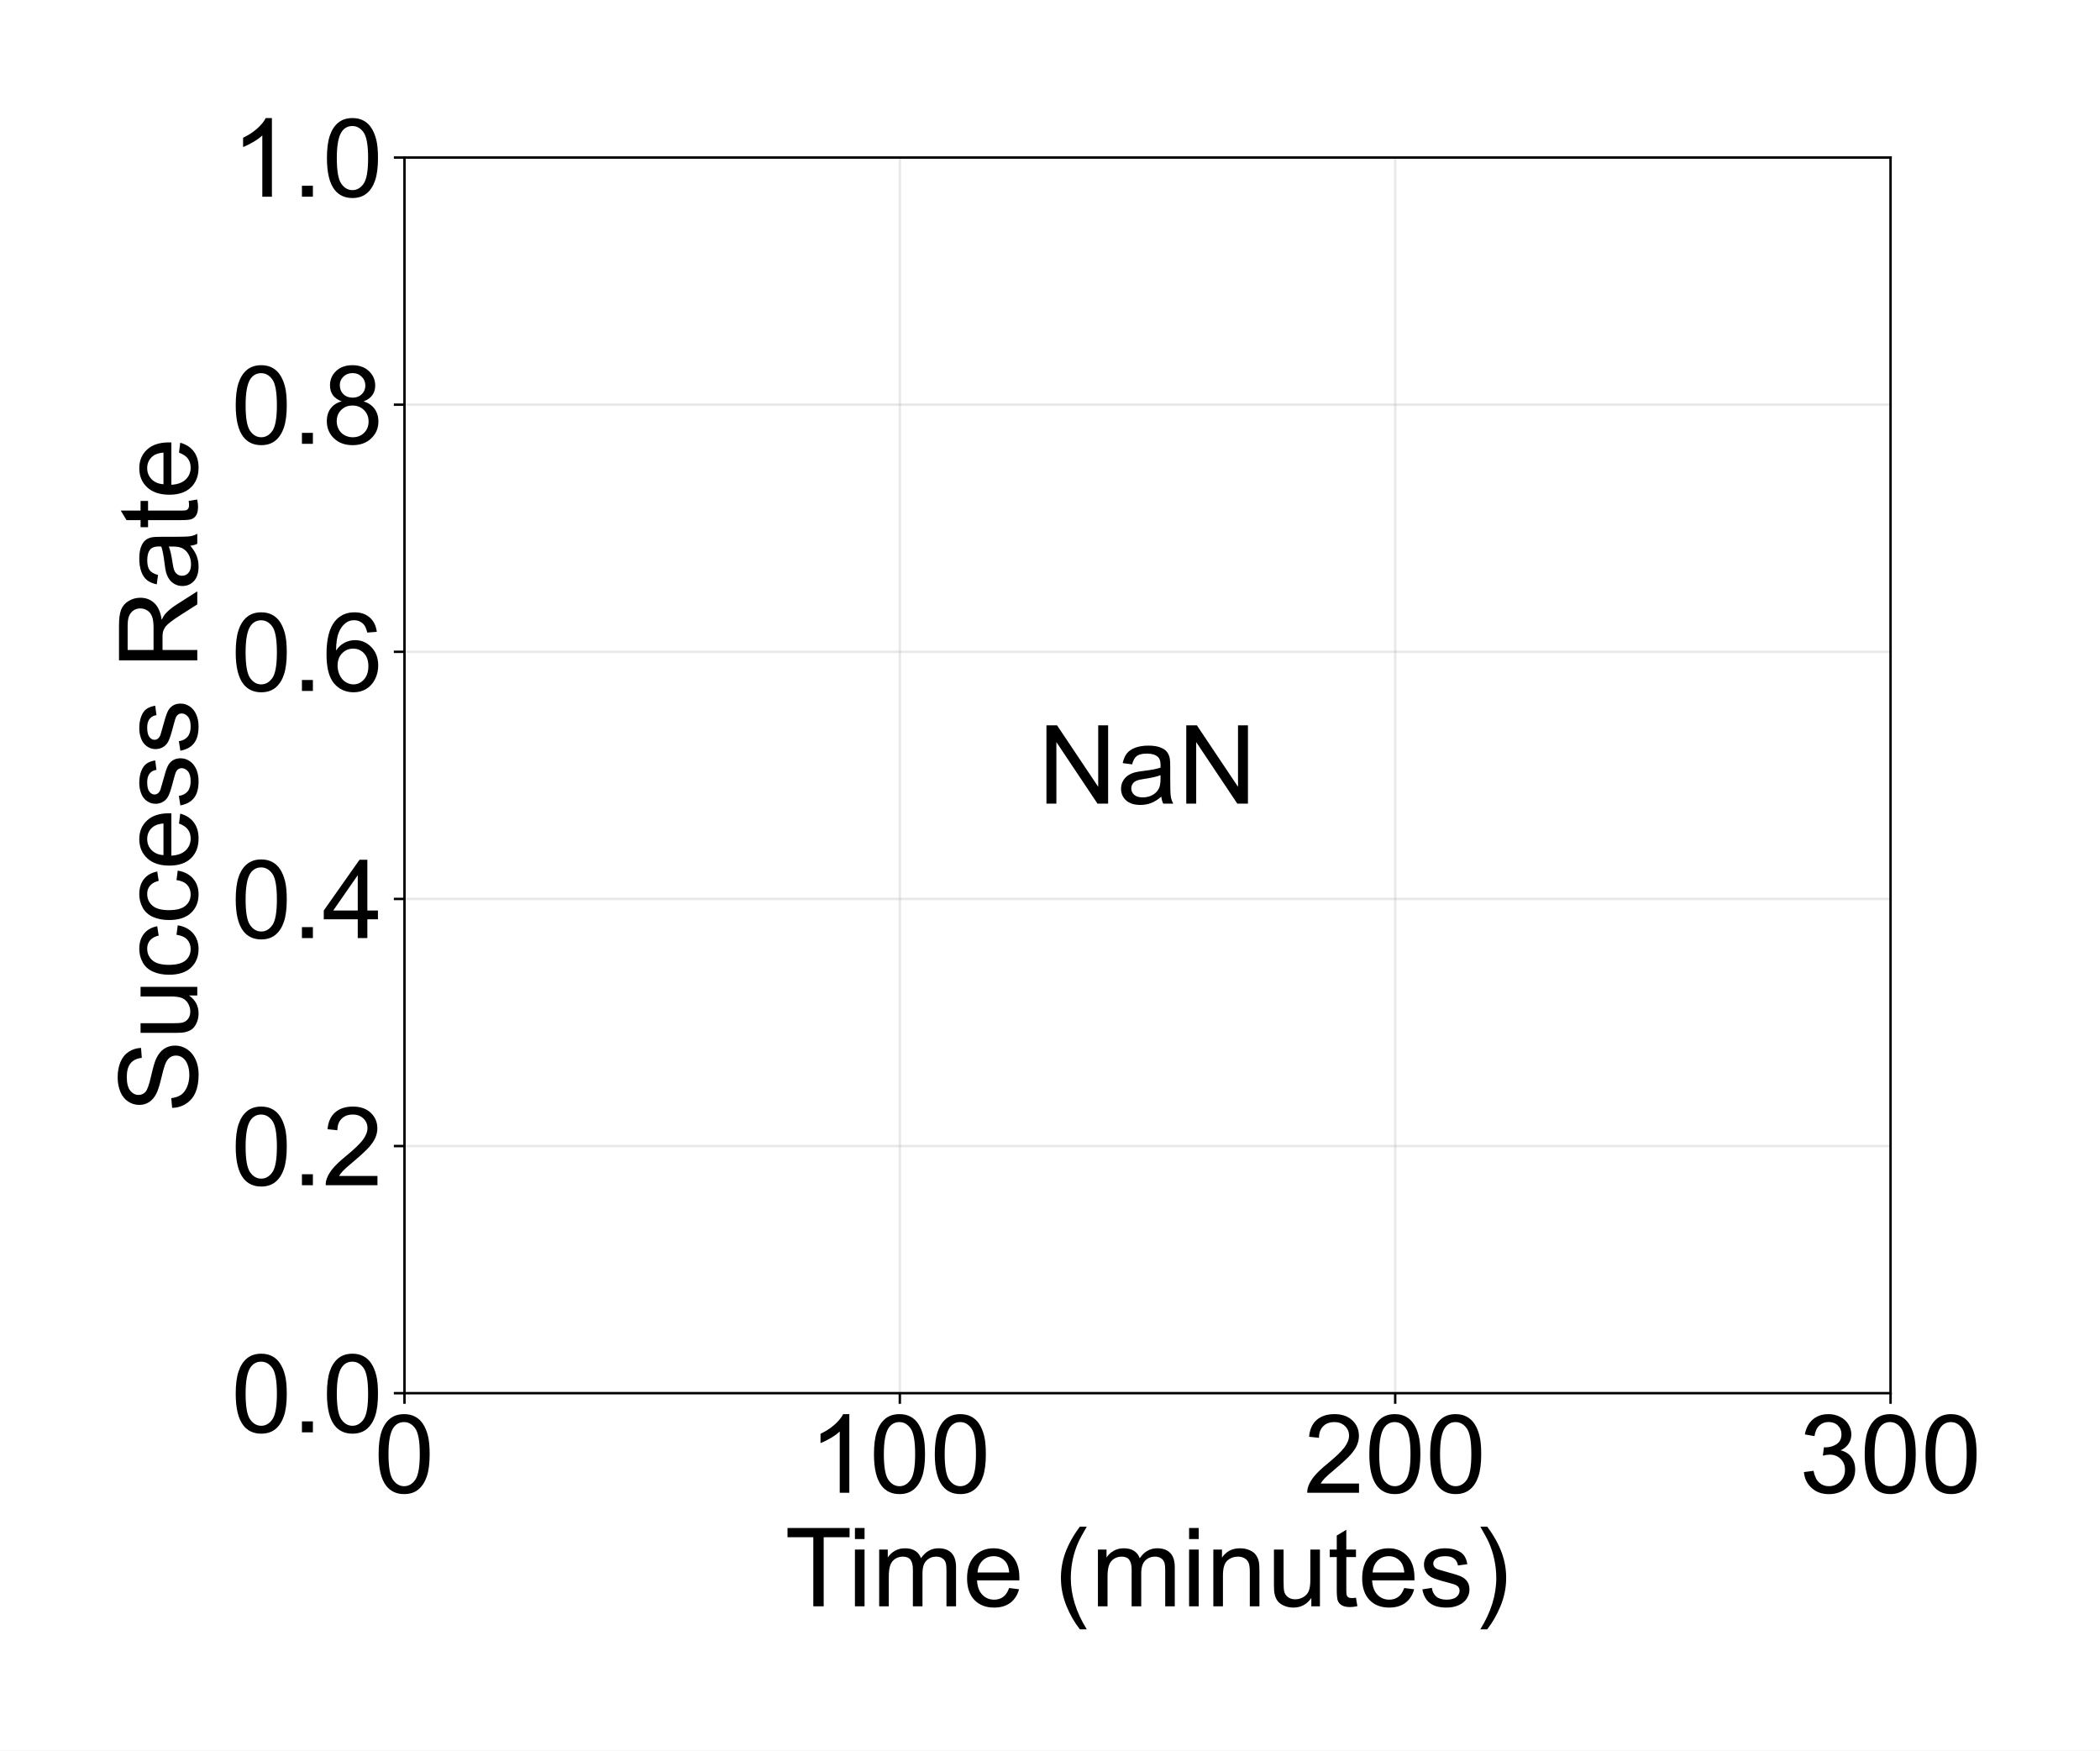
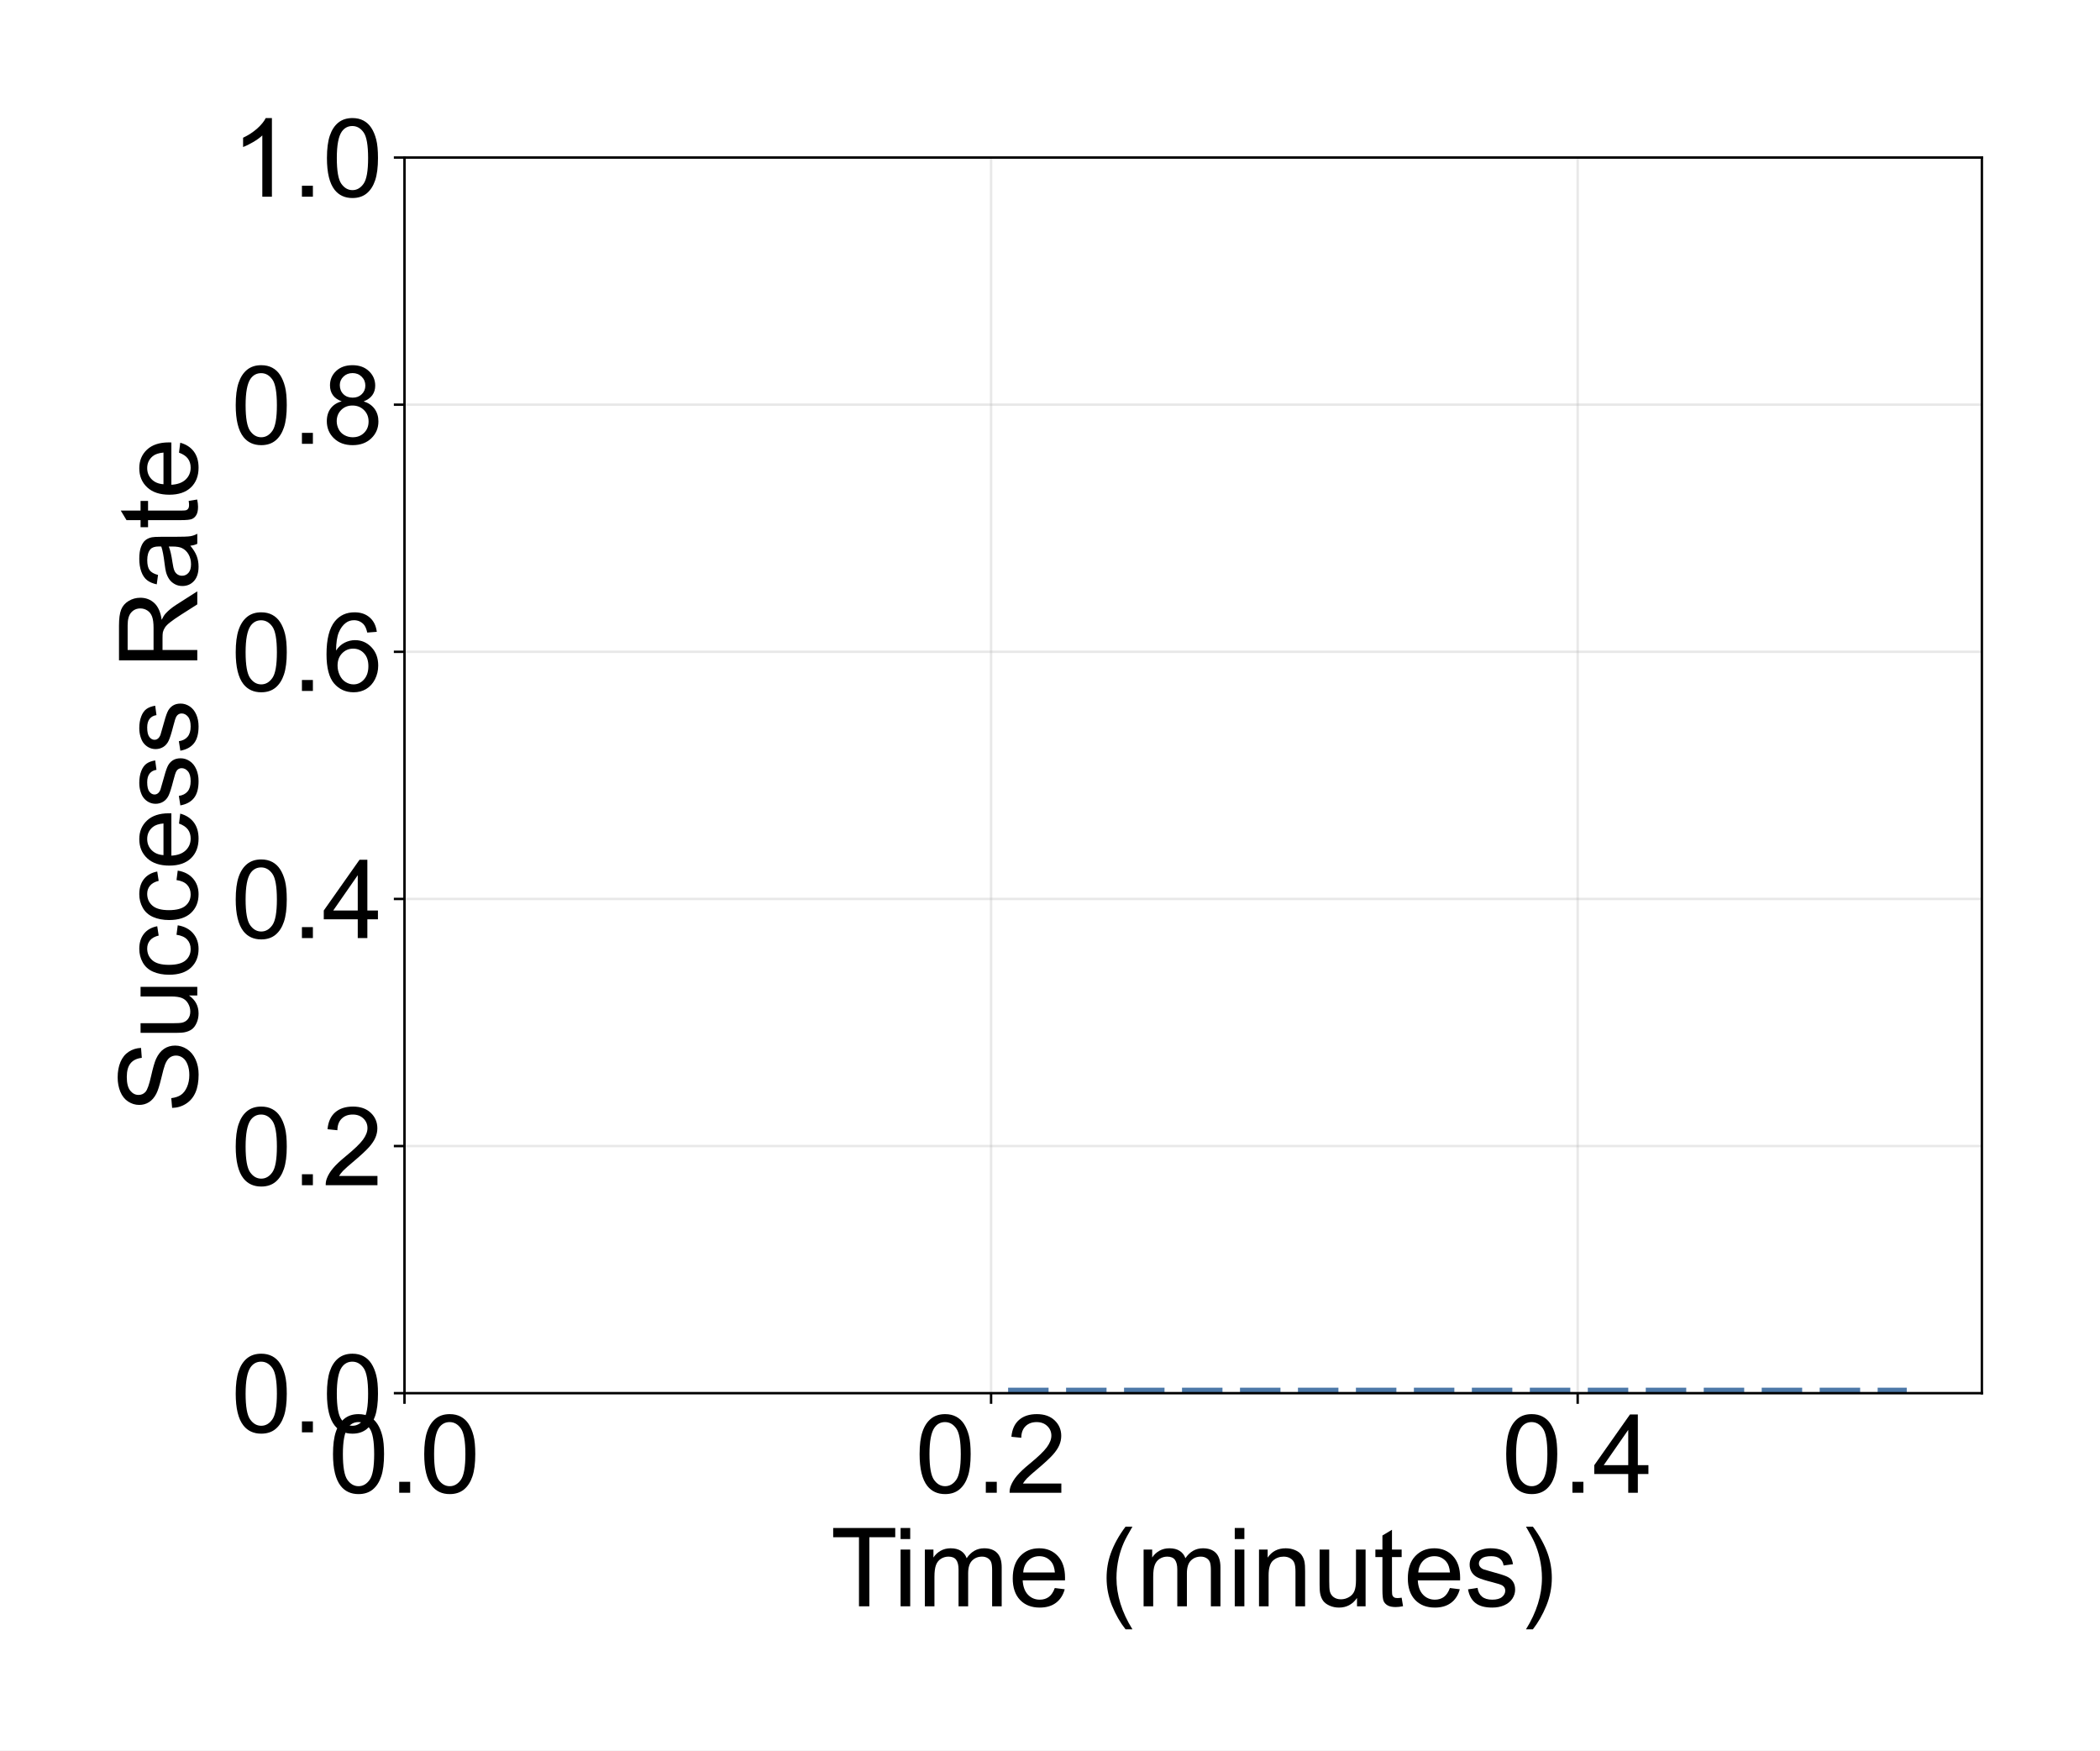
<svg xmlns="http://www.w3.org/2000/svg" xmlns:xlink="http://www.w3.org/1999/xlink" width="691.2pt" height="576pt" viewBox="0 0 691.2 576" version="1.1">
  <defs>
    <style type="text/css">*{stroke-linejoin: round; stroke-linecap: butt}</style>
  </defs>
  <g id="figure_1">
    <g id="patch_1">
      <path d="M 0 576  L 691.2 576  L 691.2 0  L 0 0  z " style="fill: #ffffff" />
    </g>
    <g id="axes_1">
      <g id="patch_2">
-         <path d="M 133.13 458.44  L 622.26 458.44  L 622.26 51.84  L 133.13 51.84  z " style="fill: #ffffff" />
+         <path d="M 133.13 458.44  L 652.32 458.44  L 652.32 51.84  L 133.13 51.84  z " style="fill: #ffffff" />
      </g>
      <g id="matplotlib.axis_1">
        <g id="xtick_1">
          <g id="line2d_1">
-             <path d="M 133.13 458.44  L 133.13 51.84  " clip-path="url(#p80e7c0cd8d)" style="fill: none; stroke: #b0b0b0; stroke-opacity: 0.3; stroke-width: 0.8; stroke-linecap: square" />
+             <path d="M 133.13 458.44  L 133.13 51.84  " clip-path="url(#p4b9c809afb)" style="fill: none; stroke: #b0b0b0; stroke-opacity: 0.3; stroke-width: 0.8; stroke-linecap: square" />
          </g>
          <g id="line2d_2">
            <defs>
-               <path id="m63e8a4659d" d="M 0 0  L 0 3.5  " style="stroke: #000000; stroke-width: 0.8" />
-             </defs>
-             <g>
-               <use xlink:href="#m63e8a4659d" x="133.13" y="458.44" style="stroke: #000000; stroke-width: 0.8" />
+               <path id="m3d837b0407" d="M 0 0  L 0 3.5  " style="stroke: #000000; stroke-width: 0.8" />
+             </defs>
+             <g>
+               <use xlink:href="#m3d837b0407" x="133.13" y="458.44" style="stroke: #000000; stroke-width: 0.8" />
            </g>
          </g>
          <g id="text_1">
-             <g transform="translate(123.1203 491.2081) scale(0.36 -0.36)">
+             <g transform="translate(108.11 491.2081) scale(0.36 -0.36)">
              <defs>
                <path id="ArialMT-30" d="M 266 2259  Q 266 3072 433 3567  Q 600 4063 929 4331  Q 1259 4600 1759 4600  Q 2128 4600 2406 4451  Q 2684 4303 2865 4023  Q 3047 3744 3150 3342  Q 3253 2941 3253 2259  Q 3253 1453 3087 958  Q 2922 463 2592 192  Q 2263 -78 1759 -78  Q 1097 -78 719 397  Q 266 969 266 2259  z M 844 2259  Q 844 1131 1108 757  Q 1372 384 1759 384  Q 2147 384 2411 759  Q 2675 1134 2675 2259  Q 2675 3391 2411 3762  Q 2147 4134 1753 4134  Q 1366 4134 1134 3806  Q 844 3388 844 2259  z " transform="scale(0.015625)" />
-               </defs>
-               <use xlink:href="#ArialMT-30" />
+                 <path id="ArialMT-2e" d="M 581 0  L 581 641  L 1222 641  L 1222 0  L 581 0  z " transform="scale(0.015625)" />
+               </defs>
+               <use xlink:href="#ArialMT-30" />
+               <use xlink:href="#ArialMT-2e" transform="translate(55.61523 0)" />
+               <use xlink:href="#ArialMT-30" transform="translate(83.39844 0)" />
            </g>
          </g>
        </g>
        <g id="xtick_2">
          <g id="line2d_3">
-             <path d="M 296.173 458.44  L 296.173 51.84  " clip-path="url(#p80e7c0cd8d)" style="fill: none; stroke: #b0b0b0; stroke-opacity: 0.3; stroke-width: 0.8; stroke-linecap: square" />
+             <path d="M 326.206 458.44  L 326.206 51.84  " clip-path="url(#p4b9c809afb)" style="fill: none; stroke: #b0b0b0; stroke-opacity: 0.3; stroke-width: 0.8; stroke-linecap: square" />
          </g>
          <g id="line2d_4">
            <g>
-               <use xlink:href="#m63e8a4659d" x="296.173" y="458.44" style="stroke: #000000; stroke-width: 0.8" />
+               <use xlink:href="#m3d837b0407" x="326.206" y="458.44" style="stroke: #000000; stroke-width: 0.8" />
            </g>
          </g>
          <g id="text_2">
-             <g transform="translate(266.1443 491.2081) scale(0.36 -0.36)">
-               <defs>
-                 <path id="ArialMT-31" d="M 2384 0  L 1822 0  L 1822 3584  Q 1619 3391 1289 3197  Q 959 3003 697 2906  L 697 3450  Q 1169 3672 1522 3987  Q 1875 4303 2022 4600  L 2384 4600  L 2384 0  z " transform="scale(0.015625)" />
-               </defs>
-               <use xlink:href="#ArialMT-31" />
-               <use xlink:href="#ArialMT-30" transform="translate(55.61523 0)" />
-               <use xlink:href="#ArialMT-30" transform="translate(111.2305 0)" />
+             <g transform="translate(301.1857 491.2081) scale(0.36 -0.36)">
+               <defs>
+                 <path id="ArialMT-32" d="M 3222 541  L 3222 0  L 194 0  Q 188 203 259 391  Q 375 700 629 1000  Q 884 1300 1366 1694  Q 2113 2306 2375 2664  Q 2638 3022 2638 3341  Q 2638 3675 2398 3904  Q 2159 4134 1775 4134  Q 1369 4134 1125 3890  Q 881 3647 878 3216  L 300 3275  Q 359 3922 746 4261  Q 1134 4600 1788 4600  Q 2447 4600 2831 4234  Q 3216 3869 3216 3328  Q 3216 3053 3103 2787  Q 2991 2522 2730 2228  Q 2469 1934 1863 1422  Q 1356 997 1212 845  Q 1069 694 975 541  L 3222 541  z " transform="scale(0.015625)" />
+               </defs>
+               <use xlink:href="#ArialMT-30" />
+               <use xlink:href="#ArialMT-2e" transform="translate(55.61523 0)" />
+               <use xlink:href="#ArialMT-32" transform="translate(83.39844 0)" />
            </g>
          </g>
        </g>
        <g id="xtick_3">
          <g id="line2d_5">
-             <path d="M 459.217 458.44  L 459.217 51.84  " clip-path="url(#p80e7c0cd8d)" style="fill: none; stroke: #b0b0b0; stroke-opacity: 0.3; stroke-width: 0.8; stroke-linecap: square" />
+             <path d="M 519.281 458.44  L 519.281 51.84  " clip-path="url(#p4b9c809afb)" style="fill: none; stroke: #b0b0b0; stroke-opacity: 0.3; stroke-width: 0.8; stroke-linecap: square" />
          </g>
          <g id="line2d_6">
            <g>
-               <use xlink:href="#m63e8a4659d" x="459.217" y="458.44" style="stroke: #000000; stroke-width: 0.8" />
+               <use xlink:href="#m3d837b0407" x="519.281" y="458.44" style="stroke: #000000; stroke-width: 0.8" />
            </g>
          </g>
          <g id="text_3">
-             <g transform="translate(429.1876 491.2081) scale(0.36 -0.36)">
-               <defs>
-                 <path id="ArialMT-32" d="M 3222 541  L 3222 0  L 194 0  Q 188 203 259 391  Q 375 700 629 1000  Q 884 1300 1366 1694  Q 2113 2306 2375 2664  Q 2638 3022 2638 3341  Q 2638 3675 2398 3904  Q 2159 4134 1775 4134  Q 1369 4134 1125 3890  Q 881 3647 878 3216  L 300 3275  Q 359 3922 746 4261  Q 1134 4600 1788 4600  Q 2447 4600 2831 4234  Q 3216 3869 3216 3328  Q 3216 3053 3103 2787  Q 2991 2522 2730 2228  Q 2469 1934 1863 1422  Q 1356 997 1212 845  Q 1069 694 975 541  L 3222 541  z " transform="scale(0.015625)" />
-               </defs>
-               <use xlink:href="#ArialMT-32" />
-               <use xlink:href="#ArialMT-30" transform="translate(55.61523 0)" />
-               <use xlink:href="#ArialMT-30" transform="translate(111.2305 0)" />
-             </g>
-           </g>
-         </g>
-         <g id="xtick_4">
-           <g id="line2d_7">
-             <path d="M 622.26 458.44  L 622.26 51.84  " clip-path="url(#p80e7c0cd8d)" style="fill: none; stroke: #b0b0b0; stroke-opacity: 0.3; stroke-width: 0.8; stroke-linecap: square" />
-           </g>
-           <g id="line2d_8">
-             <g>
-               <use xlink:href="#m63e8a4659d" x="622.26" y="458.44" style="stroke: #000000; stroke-width: 0.8" />
-             </g>
-           </g>
-           <g id="text_4">
-             <g transform="translate(592.2309 491.2081) scale(0.36 -0.36)">
-               <defs>
-                 <path id="ArialMT-33" d="M 269 1209  L 831 1284  Q 928 806 1161 595  Q 1394 384 1728 384  Q 2125 384 2398 659  Q 2672 934 2672 1341  Q 2672 1728 2419 1979  Q 2166 2231 1775 2231  Q 1616 2231 1378 2169  L 1441 2663  Q 1497 2656 1531 2656  Q 1891 2656 2178 2843  Q 2466 3031 2466 3422  Q 2466 3731 2256 3934  Q 2047 4138 1716 4138  Q 1388 4138 1169 3931  Q 950 3725 888 3313  L 325 3413  Q 428 3978 793 4289  Q 1159 4600 1703 4600  Q 2078 4600 2393 4439  Q 2709 4278 2876 4000  Q 3044 3722 3044 3409  Q 3044 3113 2884 2869  Q 2725 2625 2413 2481  Q 2819 2388 3044 2092  Q 3269 1797 3269 1353  Q 3269 753 2831 336  Q 2394 -81 1725 -81  Q 1122 -81 723 278  Q 325 638 269 1209  z " transform="scale(0.015625)" />
-               </defs>
-               <use xlink:href="#ArialMT-33" />
-               <use xlink:href="#ArialMT-30" transform="translate(55.61523 0)" />
-               <use xlink:href="#ArialMT-30" transform="translate(111.2305 0)" />
-             </g>
-           </g>
-         </g>
-         <g id="text_5">
-           <g transform="translate(258.3634 528.57) scale(0.36 -0.36)">
+             <g transform="translate(494.2613 491.2081) scale(0.36 -0.36)">
+               <defs>
+                 <path id="ArialMT-34" d="M 2069 0  L 2069 1097  L 81 1097  L 81 1613  L 2172 4581  L 2631 4581  L 2631 1613  L 3250 1613  L 3250 1097  L 2631 1097  L 2631 0  L 2069 0  z M 2069 1613  L 2069 3678  L 634 1613  L 2069 1613  z " transform="scale(0.015625)" />
+               </defs>
+               <use xlink:href="#ArialMT-30" />
+               <use xlink:href="#ArialMT-2e" transform="translate(55.61523 0)" />
+               <use xlink:href="#ArialMT-34" transform="translate(83.39844 0)" />
+             </g>
+           </g>
+         </g>
+         <g id="text_4">
+           <g transform="translate(273.3934 528.57) scale(0.36 -0.36)">
            <defs>
              <path id="ArialMT-54" d="M 1659 0  L 1659 4041  L 150 4041  L 150 4581  L 3781 4581  L 3781 4041  L 2266 4041  L 2266 0  L 1659 0  z " transform="scale(0.015625)" />
              <path id="ArialMT-69" d="M 425 3934  L 425 4581  L 988 4581  L 988 3934  L 425 3934  z M 425 0  L 425 3319  L 988 3319  L 988 0  L 425 0  z " transform="scale(0.015625)" />
              <path id="ArialMT-6d" d="M 422 0  L 422 3319  L 925 3319  L 925 2853  Q 1081 3097 1340 3245  Q 1600 3394 1931 3394  Q 2300 3394 2536 3241  Q 2772 3088 2869 2813  Q 3263 3394 3894 3394  Q 4388 3394 4653 3120  Q 4919 2847 4919 2278  L 4919 0  L 4359 0  L 4359 2091  Q 4359 2428 4304 2576  Q 4250 2725 4106 2815  Q 3963 2906 3769 2906  Q 3419 2906 3187 2673  Q 2956 2441 2956 1928  L 2956 0  L 2394 0  L 2394 2156  Q 2394 2531 2256 2718  Q 2119 2906 1806 2906  Q 1569 2906 1367 2781  Q 1166 2656 1075 2415  Q 984 2175 984 1722  L 984 0  L 422 0  z " transform="scale(0.015625)" />
              <path id="ArialMT-65" d="M 2694 1069  L 3275 997  Q 3138 488 2766 206  Q 2394 -75 1816 -75  Q 1088 -75 661 373  Q 234 822 234 1631  Q 234 2469 665 2931  Q 1097 3394 1784 3394  Q 2450 3394 2872 2941  Q 3294 2488 3294 1666  Q 3294 1616 3291 1516  L 816 1516  Q 847 969 1125 678  Q 1403 388 1819 388  Q 2128 388 2347 550  Q 2566 713 2694 1069  z M 847 1978  L 2700 1978  Q 2663 2397 2488 2606  Q 2219 2931 1791 2931  Q 1403 2931 1139 2672  Q 875 2413 847 1978  z " transform="scale(0.015625)" />
              <path id="ArialMT-20" transform="scale(0.015625)" />
              <path id="ArialMT-28" d="M 1497 -1347  Q 1031 -759 709 28  Q 388 816 388 1659  Q 388 2403 628 3084  Q 909 3875 1497 4659  L 1900 4659  Q 1522 4009 1400 3731  Q 1209 3300 1100 2831  Q 966 2247 966 1656  Q 966 153 1900 -1347  L 1497 -1347  z " transform="scale(0.015625)" />
              <path id="ArialMT-6e" d="M 422 0  L 422 3319  L 928 3319  L 928 2847  Q 1294 3394 1984 3394  Q 2284 3394 2536 3286  Q 2788 3178 2913 3003  Q 3038 2828 3088 2588  Q 3119 2431 3119 2041  L 3119 0  L 2556 0  L 2556 2019  Q 2556 2363 2490 2533  Q 2425 2703 2258 2804  Q 2091 2906 1866 2906  Q 1506 2906 1245 2678  Q 984 2450 984 1813  L 984 0  L 422 0  z " transform="scale(0.015625)" />
              <path id="ArialMT-75" d="M 2597 0  L 2597 488  Q 2209 -75 1544 -75  Q 1250 -75 995 37  Q 741 150 617 320  Q 494 491 444 738  Q 409 903 409 1263  L 409 3319  L 972 3319  L 972 1478  Q 972 1038 1006 884  Q 1059 663 1231 536  Q 1403 409 1656 409  Q 1909 409 2131 539  Q 2353 669 2445 892  Q 2538 1116 2538 1541  L 2538 3319  L 3100 3319  L 3100 0  L 2597 0  z " transform="scale(0.015625)" />
              <path id="ArialMT-74" d="M 1650 503  L 1731 6  Q 1494 -44 1306 -44  Q 1000 -44 831 53  Q 663 150 594 308  Q 525 466 525 972  L 525 2881  L 113 2881  L 113 3319  L 525 3319  L 525 4141  L 1084 4478  L 1084 3319  L 1650 3319  L 1650 2881  L 1084 2881  L 1084 941  Q 1084 700 1114 631  Q 1144 563 1211 522  Q 1278 481 1403 481  Q 1497 481 1650 503  z " transform="scale(0.015625)" />
              <path id="ArialMT-73" d="M 197 991  L 753 1078  Q 800 744 1014 566  Q 1228 388 1613 388  Q 2000 388 2187 545  Q 2375 703 2375 916  Q 2375 1106 2209 1216  Q 2094 1291 1634 1406  Q 1016 1563 777 1677  Q 538 1791 414 1992  Q 291 2194 291 2438  Q 291 2659 392 2848  Q 494 3038 669 3163  Q 800 3259 1026 3326  Q 1253 3394 1513 3394  Q 1903 3394 2198 3281  Q 2494 3169 2634 2976  Q 2775 2784 2828 2463  L 2278 2388  Q 2241 2644 2061 2787  Q 1881 2931 1553 2931  Q 1166 2931 1000 2803  Q 834 2675 834 2503  Q 834 2394 903 2306  Q 972 2216 1119 2156  Q 1203 2125 1616 2013  Q 2213 1853 2448 1751  Q 2684 1650 2818 1456  Q 2953 1263 2953 975  Q 2953 694 2789 445  Q 2625 197 2315 61  Q 2006 -75 1616 -75  Q 969 -75 630 194  Q 291 463 197 991  z " transform="scale(0.015625)" />
              <path id="ArialMT-29" d="M 791 -1347  L 388 -1347  Q 1322 153 1322 1656  Q 1322 2244 1188 2822  Q 1081 3291 891 3722  Q 769 4003 388 4659  L 791 4659  Q 1378 3875 1659 3084  Q 1900 2403 1900 1659  Q 1900 816 1576 28  Q 1253 -759 791 -1347  z " transform="scale(0.015625)" />
            </defs>
            <use xlink:href="#ArialMT-54" />
            <use xlink:href="#ArialMT-69" transform="translate(57.33398 0)" />
            <use xlink:href="#ArialMT-6d" transform="translate(79.55078 0)" />
            <use xlink:href="#ArialMT-65" transform="translate(162.8516 0)" />
            <use xlink:href="#ArialMT-20" transform="translate(218.4668 0)" />
            <use xlink:href="#ArialMT-28" transform="translate(246.25 0)" />
            <use xlink:href="#ArialMT-6d" transform="translate(279.5508 0)" />
            <use xlink:href="#ArialMT-69" transform="translate(362.8516 0)" />
            <use xlink:href="#ArialMT-6e" transform="translate(385.0684 0)" />
            <use xlink:href="#ArialMT-75" transform="translate(440.6836 0)" />
            <use xlink:href="#ArialMT-74" transform="translate(496.2988 0)" />
            <use xlink:href="#ArialMT-65" transform="translate(524.082 0)" />
            <use xlink:href="#ArialMT-73" transform="translate(579.6973 0)" />
            <use xlink:href="#ArialMT-29" transform="translate(629.6973 0)" />
          </g>
        </g>
      </g>
      <g id="matplotlib.axis_2">
        <g id="ytick_1">
+           <g id="line2d_7">
+             <path d="M 133.13 458.44  L 652.32 458.44  " clip-path="url(#p4b9c809afb)" style="fill: none; stroke: #b0b0b0; stroke-opacity: 0.3; stroke-width: 0.8; stroke-linecap: square" />
+           </g>
+           <g id="line2d_8">
+             <defs>
+               <path id="m4dd0f871ed" d="M 0 0  L -3.5 0  " style="stroke: #000000; stroke-width: 0.8" />
+             </defs>
+             <g>
+               <use xlink:href="#m4dd0f871ed" x="133.13" y="458.44" style="stroke: #000000; stroke-width: 0.8" />
+             </g>
+           </g>
+           <g id="text_5">
+             <g transform="translate(76.09 471.3241) scale(0.36 -0.36)">
+               <use xlink:href="#ArialMT-30" />
+               <use xlink:href="#ArialMT-2e" transform="translate(55.61523 0)" />
+               <use xlink:href="#ArialMT-30" transform="translate(83.39844 0)" />
+             </g>
+           </g>
+         </g>
+         <g id="ytick_2">
          <g id="line2d_9">
-             <path d="M 133.13 458.44  L 622.26 458.44  " clip-path="url(#p80e7c0cd8d)" style="fill: none; stroke: #b0b0b0; stroke-opacity: 0.3; stroke-width: 0.8; stroke-linecap: square" />
+             <path d="M 133.13 377.12  L 652.32 377.12  " clip-path="url(#p4b9c809afb)" style="fill: none; stroke: #b0b0b0; stroke-opacity: 0.3; stroke-width: 0.8; stroke-linecap: square" />
          </g>
          <g id="line2d_10">
-             <defs>
-               <path id="m4d09cf356c" d="M 0 0  L -3.5 0  " style="stroke: #000000; stroke-width: 0.8" />
-             </defs>
-             <g>
-               <use xlink:href="#m4d09cf356c" x="133.13" y="458.44" style="stroke: #000000; stroke-width: 0.8" />
+             <g>
+               <use xlink:href="#m4dd0f871ed" x="133.13" y="377.12" style="stroke: #000000; stroke-width: 0.8" />
            </g>
          </g>
          <g id="text_6">
-             <g transform="translate(76.09 471.3241) scale(0.36 -0.36)">
-               <defs>
-                 <path id="ArialMT-2e" d="M 581 0  L 581 641  L 1222 641  L 1222 0  L 581 0  z " transform="scale(0.015625)" />
-               </defs>
-               <use xlink:href="#ArialMT-30" />
+             <g transform="translate(76.09 390.0041) scale(0.36 -0.36)">
+               <use xlink:href="#ArialMT-30" />
+               <use xlink:href="#ArialMT-2e" transform="translate(55.61523 0)" />
+               <use xlink:href="#ArialMT-32" transform="translate(83.39844 0)" />
+             </g>
+           </g>
+         </g>
+         <g id="ytick_3">
+           <g id="line2d_11">
+             <path d="M 133.13 295.8  L 652.32 295.8  " clip-path="url(#p4b9c809afb)" style="fill: none; stroke: #b0b0b0; stroke-opacity: 0.3; stroke-width: 0.8; stroke-linecap: square" />
+           </g>
+           <g id="line2d_12">
+             <g>
+               <use xlink:href="#m4dd0f871ed" x="133.13" y="295.8" style="stroke: #000000; stroke-width: 0.8" />
+             </g>
+           </g>
+           <g id="text_7">
+             <g transform="translate(76.09 308.6841) scale(0.36 -0.36)">
+               <use xlink:href="#ArialMT-30" />
+               <use xlink:href="#ArialMT-2e" transform="translate(55.61523 0)" />
+               <use xlink:href="#ArialMT-34" transform="translate(83.39844 0)" />
+             </g>
+           </g>
+         </g>
+         <g id="ytick_4">
+           <g id="line2d_13">
+             <path d="M 133.13 214.48  L 652.32 214.48  " clip-path="url(#p4b9c809afb)" style="fill: none; stroke: #b0b0b0; stroke-opacity: 0.3; stroke-width: 0.8; stroke-linecap: square" />
+           </g>
+           <g id="line2d_14">
+             <g>
+               <use xlink:href="#m4dd0f871ed" x="133.13" y="214.48" style="stroke: #000000; stroke-width: 0.8" />
+             </g>
+           </g>
+           <g id="text_8">
+             <g transform="translate(76.09 227.3641) scale(0.36 -0.36)">
+               <defs>
+                 <path id="ArialMT-36" d="M 3184 3459  L 2625 3416  Q 2550 3747 2413 3897  Q 2184 4138 1850 4138  Q 1581 4138 1378 3988  Q 1113 3794 959 3422  Q 806 3050 800 2363  Q 1003 2672 1297 2822  Q 1591 2972 1913 2972  Q 2475 2972 2870 2558  Q 3266 2144 3266 1488  Q 3266 1056 3080 686  Q 2894 316 2569 119  Q 2244 -78 1831 -78  Q 1128 -78 684 439  Q 241 956 241 2144  Q 241 3472 731 4075  Q 1159 4600 1884 4600  Q 2425 4600 2770 4297  Q 3116 3994 3184 3459  z M 888 1484  Q 888 1194 1011 928  Q 1134 663 1356 523  Q 1578 384 1822 384  Q 2178 384 2434 671  Q 2691 959 2691 1453  Q 2691 1928 2437 2201  Q 2184 2475 1800 2475  Q 1419 2475 1153 2201  Q 888 1928 888 1484  z " transform="scale(0.015625)" />
+               </defs>
+               <use xlink:href="#ArialMT-30" />
+               <use xlink:href="#ArialMT-2e" transform="translate(55.61523 0)" />
+               <use xlink:href="#ArialMT-36" transform="translate(83.39844 0)" />
+             </g>
+           </g>
+         </g>
+         <g id="ytick_5">
+           <g id="line2d_15">
+             <path d="M 133.13 133.16  L 652.32 133.16  " clip-path="url(#p4b9c809afb)" style="fill: none; stroke: #b0b0b0; stroke-opacity: 0.3; stroke-width: 0.8; stroke-linecap: square" />
+           </g>
+           <g id="line2d_16">
+             <g>
+               <use xlink:href="#m4dd0f871ed" x="133.13" y="133.16" style="stroke: #000000; stroke-width: 0.8" />
+             </g>
+           </g>
+           <g id="text_9">
+             <g transform="translate(76.09 146.0441) scale(0.36 -0.36)">
+               <defs>
+                 <path id="ArialMT-38" d="M 1131 2484  Q 781 2613 612 2850  Q 444 3088 444 3419  Q 444 3919 803 4259  Q 1163 4600 1759 4600  Q 2359 4600 2725 4251  Q 3091 3903 3091 3403  Q 3091 3084 2923 2848  Q 2756 2613 2416 2484  Q 2838 2347 3058 2040  Q 3278 1734 3278 1309  Q 3278 722 2862 322  Q 2447 -78 1769 -78  Q 1091 -78 675 323  Q 259 725 259 1325  Q 259 1772 486 2073  Q 713 2375 1131 2484  z M 1019 3438  Q 1019 3113 1228 2906  Q 1438 2700 1772 2700  Q 2097 2700 2305 2904  Q 2513 3109 2513 3406  Q 2513 3716 2298 3927  Q 2084 4138 1766 4138  Q 1444 4138 1231 3931  Q 1019 3725 1019 3438  z M 838 1322  Q 838 1081 952 856  Q 1066 631 1291 507  Q 1516 384 1775 384  Q 2178 384 2440 643  Q 2703 903 2703 1303  Q 2703 1709 2433 1975  Q 2163 2241 1756 2241  Q 1359 2241 1098 1978  Q 838 1716 838 1322  z " transform="scale(0.015625)" />
+               </defs>
+               <use xlink:href="#ArialMT-30" />
+               <use xlink:href="#ArialMT-2e" transform="translate(55.61523 0)" />
+               <use xlink:href="#ArialMT-38" transform="translate(83.39844 0)" />
+             </g>
+           </g>
+         </g>
+         <g id="ytick_6">
+           <g id="line2d_17">
+             <path d="M 133.13 51.84  L 652.32 51.84  " clip-path="url(#p4b9c809afb)" style="fill: none; stroke: #b0b0b0; stroke-opacity: 0.3; stroke-width: 0.8; stroke-linecap: square" />
+           </g>
+           <g id="line2d_18">
+             <g>
+               <use xlink:href="#m4dd0f871ed" x="133.13" y="51.84" style="stroke: #000000; stroke-width: 0.8" />
+             </g>
+           </g>
+           <g id="text_10">
+             <g transform="translate(76.09 64.72406) scale(0.36 -0.36)">
+               <defs>
+                 <path id="ArialMT-31" d="M 2384 0  L 1822 0  L 1822 3584  Q 1619 3391 1289 3197  Q 959 3003 697 2906  L 697 3450  Q 1169 3672 1522 3987  Q 1875 4303 2022 4600  L 2384 4600  L 2384 0  z " transform="scale(0.015625)" />
+               </defs>
+               <use xlink:href="#ArialMT-31" />
              <use xlink:href="#ArialMT-2e" transform="translate(55.61523 0)" />
              <use xlink:href="#ArialMT-30" transform="translate(83.39844 0)" />
            </g>
          </g>
        </g>
-         <g id="ytick_2">
-           <g id="line2d_11">
-             <path d="M 133.13 377.12  L 622.26 377.12  " clip-path="url(#p80e7c0cd8d)" style="fill: none; stroke: #b0b0b0; stroke-opacity: 0.3; stroke-width: 0.8; stroke-linecap: square" />
-           </g>
-           <g id="line2d_12">
-             <g>
-               <use xlink:href="#m4d09cf356c" x="133.13" y="377.12" style="stroke: #000000; stroke-width: 0.8" />
-             </g>
-           </g>
-           <g id="text_7">
-             <g transform="translate(76.09 390.0041) scale(0.36 -0.36)">
-               <use xlink:href="#ArialMT-30" />
-               <use xlink:href="#ArialMT-2e" transform="translate(55.61523 0)" />
-               <use xlink:href="#ArialMT-32" transform="translate(83.39844 0)" />
-             </g>
-           </g>
-         </g>
-         <g id="ytick_3">
-           <g id="line2d_13">
-             <path d="M 133.13 295.8  L 622.26 295.8  " clip-path="url(#p80e7c0cd8d)" style="fill: none; stroke: #b0b0b0; stroke-opacity: 0.3; stroke-width: 0.8; stroke-linecap: square" />
-           </g>
-           <g id="line2d_14">
-             <g>
-               <use xlink:href="#m4d09cf356c" x="133.13" y="295.8" style="stroke: #000000; stroke-width: 0.8" />
-             </g>
-           </g>
-           <g id="text_8">
-             <g transform="translate(76.09 308.6841) scale(0.36 -0.36)">
-               <defs>
-                 <path id="ArialMT-34" d="M 2069 0  L 2069 1097  L 81 1097  L 81 1613  L 2172 4581  L 2631 4581  L 2631 1613  L 3250 1613  L 3250 1097  L 2631 1097  L 2631 0  L 2069 0  z M 2069 1613  L 2069 3678  L 634 1613  L 2069 1613  z " transform="scale(0.015625)" />
-               </defs>
-               <use xlink:href="#ArialMT-30" />
-               <use xlink:href="#ArialMT-2e" transform="translate(55.61523 0)" />
-               <use xlink:href="#ArialMT-34" transform="translate(83.39844 0)" />
-             </g>
-           </g>
-         </g>
-         <g id="ytick_4">
-           <g id="line2d_15">
-             <path d="M 133.13 214.48  L 622.26 214.48  " clip-path="url(#p80e7c0cd8d)" style="fill: none; stroke: #b0b0b0; stroke-opacity: 0.3; stroke-width: 0.8; stroke-linecap: square" />
-           </g>
-           <g id="line2d_16">
-             <g>
-               <use xlink:href="#m4d09cf356c" x="133.13" y="214.48" style="stroke: #000000; stroke-width: 0.8" />
-             </g>
-           </g>
-           <g id="text_9">
-             <g transform="translate(76.09 227.3641) scale(0.36 -0.36)">
-               <defs>
-                 <path id="ArialMT-36" d="M 3184 3459  L 2625 3416  Q 2550 3747 2413 3897  Q 2184 4138 1850 4138  Q 1581 4138 1378 3988  Q 1113 3794 959 3422  Q 806 3050 800 2363  Q 1003 2672 1297 2822  Q 1591 2972 1913 2972  Q 2475 2972 2870 2558  Q 3266 2144 3266 1488  Q 3266 1056 3080 686  Q 2894 316 2569 119  Q 2244 -78 1831 -78  Q 1128 -78 684 439  Q 241 956 241 2144  Q 241 3472 731 4075  Q 1159 4600 1884 4600  Q 2425 4600 2770 4297  Q 3116 3994 3184 3459  z M 888 1484  Q 888 1194 1011 928  Q 1134 663 1356 523  Q 1578 384 1822 384  Q 2178 384 2434 671  Q 2691 959 2691 1453  Q 2691 1928 2437 2201  Q 2184 2475 1800 2475  Q 1419 2475 1153 2201  Q 888 1928 888 1484  z " transform="scale(0.015625)" />
-               </defs>
-               <use xlink:href="#ArialMT-30" />
-               <use xlink:href="#ArialMT-2e" transform="translate(55.61523 0)" />
-               <use xlink:href="#ArialMT-36" transform="translate(83.39844 0)" />
-             </g>
-           </g>
-         </g>
-         <g id="ytick_5">
-           <g id="line2d_17">
-             <path d="M 133.13 133.16  L 622.26 133.16  " clip-path="url(#p80e7c0cd8d)" style="fill: none; stroke: #b0b0b0; stroke-opacity: 0.3; stroke-width: 0.8; stroke-linecap: square" />
-           </g>
-           <g id="line2d_18">
-             <g>
-               <use xlink:href="#m4d09cf356c" x="133.13" y="133.16" style="stroke: #000000; stroke-width: 0.8" />
-             </g>
-           </g>
-           <g id="text_10">
-             <g transform="translate(76.09 146.0441) scale(0.36 -0.36)">
-               <defs>
-                 <path id="ArialMT-38" d="M 1131 2484  Q 781 2613 612 2850  Q 444 3088 444 3419  Q 444 3919 803 4259  Q 1163 4600 1759 4600  Q 2359 4600 2725 4251  Q 3091 3903 3091 3403  Q 3091 3084 2923 2848  Q 2756 2613 2416 2484  Q 2838 2347 3058 2040  Q 3278 1734 3278 1309  Q 3278 722 2862 322  Q 2447 -78 1769 -78  Q 1091 -78 675 323  Q 259 725 259 1325  Q 259 1772 486 2073  Q 713 2375 1131 2484  z M 1019 3438  Q 1019 3113 1228 2906  Q 1438 2700 1772 2700  Q 2097 2700 2305 2904  Q 2513 3109 2513 3406  Q 2513 3716 2298 3927  Q 2084 4138 1766 4138  Q 1444 4138 1231 3931  Q 1019 3725 1019 3438  z M 838 1322  Q 838 1081 952 856  Q 1066 631 1291 507  Q 1516 384 1775 384  Q 2178 384 2440 643  Q 2703 903 2703 1303  Q 2703 1709 2433 1975  Q 2163 2241 1756 2241  Q 1359 2241 1098 1978  Q 838 1716 838 1322  z " transform="scale(0.015625)" />
-               </defs>
-               <use xlink:href="#ArialMT-30" />
-               <use xlink:href="#ArialMT-2e" transform="translate(55.61523 0)" />
-               <use xlink:href="#ArialMT-38" transform="translate(83.39844 0)" />
-             </g>
-           </g>
-         </g>
-         <g id="ytick_6">
-           <g id="line2d_19">
-             <path d="M 133.13 51.84  L 622.26 51.84  " clip-path="url(#p80e7c0cd8d)" style="fill: none; stroke: #b0b0b0; stroke-opacity: 0.3; stroke-width: 0.8; stroke-linecap: square" />
-           </g>
-           <g id="line2d_20">
-             <g>
-               <use xlink:href="#m4d09cf356c" x="133.13" y="51.84" style="stroke: #000000; stroke-width: 0.8" />
-             </g>
-           </g>
-           <g id="text_11">
-             <g transform="translate(76.09 64.72406) scale(0.36 -0.36)">
-               <use xlink:href="#ArialMT-31" />
-               <use xlink:href="#ArialMT-2e" transform="translate(55.61523 0)" />
-               <use xlink:href="#ArialMT-30" transform="translate(83.39844 0)" />
-             </g>
-           </g>
-         </g>
-         <g id="text_12">
+         <g id="text_11">
          <g transform="translate(64.935 366.1859) rotate(-90) scale(0.36 -0.36)">
            <defs>
              <path id="ArialMT-53" d="M 288 1472  L 859 1522  Q 900 1178 1048 958  Q 1197 738 1509 602  Q 1822 466 2213 466  Q 2559 466 2825 569  Q 3091 672 3220 851  Q 3350 1031 3350 1244  Q 3350 1459 3225 1620  Q 3100 1781 2813 1891  Q 2628 1963 1997 2114  Q 1366 2266 1113 2400  Q 784 2572 623 2826  Q 463 3081 463 3397  Q 463 3744 659 4045  Q 856 4347 1234 4503  Q 1613 4659 2075 4659  Q 2584 4659 2973 4495  Q 3363 4331 3572 4012  Q 3781 3694 3797 3291  L 3216 3247  Q 3169 3681 2898 3903  Q 2628 4125 2100 4125  Q 1550 4125 1298 3923  Q 1047 3722 1047 3438  Q 1047 3191 1225 3031  Q 1400 2872 2139 2705  Q 2878 2538 3153 2413  Q 3553 2228 3743 1945  Q 3934 1663 3934 1294  Q 3934 928 3725 604  Q 3516 281 3123 101  Q 2731 -78 2241 -78  Q 1619 -78 1198 103  Q 778 284 539 648  Q 300 1013 288 1472  z " transform="scale(0.015625)" />
              <path id="ArialMT-63" d="M 2588 1216  L 3141 1144  Q 3050 572 2676 248  Q 2303 -75 1759 -75  Q 1078 -75 664 370  Q 250 816 250 1647  Q 250 2184 428 2587  Q 606 2991 970 3192  Q 1334 3394 1763 3394  Q 2303 3394 2647 3120  Q 2991 2847 3088 2344  L 2541 2259  Q 2463 2594 2264 2762  Q 2066 2931 1784 2931  Q 1359 2931 1093 2626  Q 828 2322 828 1663  Q 828 994 1084 691  Q 1341 388 1753 388  Q 2084 388 2306 591  Q 2528 794 2588 1216  z " transform="scale(0.015625)" />
              <path id="ArialMT-52" d="M 503 0  L 503 4581  L 2534 4581  Q 3147 4581 3465 4457  Q 3784 4334 3975 4021  Q 4166 3709 4166 3331  Q 4166 2844 3850 2509  Q 3534 2175 2875 2084  Q 3116 1969 3241 1856  Q 3506 1613 3744 1247  L 4541 0  L 3778 0  L 3172 953  Q 2906 1366 2734 1584  Q 2563 1803 2427 1890  Q 2291 1978 2150 2013  Q 2047 2034 1813 2034  L 1109 2034  L 1109 0  L 503 0  z M 1109 2559  L 2413 2559  Q 2828 2559 3062 2645  Q 3297 2731 3419 2920  Q 3541 3109 3541 3331  Q 3541 3656 3305 3865  Q 3069 4075 2559 4075  L 1109 4075  L 1109 2559  z " transform="scale(0.015625)" />
              <path id="ArialMT-61" d="M 2588 409  Q 2275 144 1986 34  Q 1697 -75 1366 -75  Q 819 -75 525 192  Q 231 459 231 875  Q 231 1119 342 1320  Q 453 1522 633 1644  Q 813 1766 1038 1828  Q 1203 1872 1538 1913  Q 2219 1994 2541 2106  Q 2544 2222 2544 2253  Q 2544 2597 2384 2738  Q 2169 2928 1744 2928  Q 1347 2928 1158 2789  Q 969 2650 878 2297  L 328 2372  Q 403 2725 575 2942  Q 747 3159 1072 3276  Q 1397 3394 1825 3394  Q 2250 3394 2515 3294  Q 2781 3194 2906 3042  Q 3031 2891 3081 2659  Q 3109 2516 3109 2141  L 3109 1391  Q 3109 606 3145 398  Q 3181 191 3288 0  L 2700 0  Q 2613 175 2588 409  z M 2541 1666  Q 2234 1541 1622 1453  Q 1275 1403 1131 1340  Q 988 1278 909 1158  Q 831 1038 831 891  Q 831 666 1001 516  Q 1172 366 1500 366  Q 1825 366 2078 508  Q 2331 650 2450 897  Q 2541 1088 2541 1459  L 2541 1666  z " transform="scale(0.015625)" />
            </defs>
            <use xlink:href="#ArialMT-53" />
            <use xlink:href="#ArialMT-75" transform="translate(66.69922 0)" />
            <use xlink:href="#ArialMT-63" transform="translate(122.3145 0)" />
            <use xlink:href="#ArialMT-63" transform="translate(172.3145 0)" />
            <use xlink:href="#ArialMT-65" transform="translate(222.3145 0)" />
            <use xlink:href="#ArialMT-73" transform="translate(277.9297 0)" />
            <use xlink:href="#ArialMT-73" transform="translate(327.9297 0)" />
            <use xlink:href="#ArialMT-20" transform="translate(377.9297 0)" />
            <use xlink:href="#ArialMT-52" transform="translate(405.7129 0)" />
            <use xlink:href="#ArialMT-61" transform="translate(477.9297 0)" />
            <use xlink:href="#ArialMT-74" transform="translate(533.5449 0)" />
            <use xlink:href="#ArialMT-65" transform="translate(561.3281 0)" />
          </g>
        </g>
      </g>
+       <g id="line2d_19">
+         <path d="M 331.813 458.44  L 487.687 458.44  L 627.597 458.44  " clip-path="url(#p4b9c809afb)" style="fill: none; stroke-dasharray: 13.32,5.76; stroke-dashoffset: 0; stroke: #4c78a8; stroke-width: 3.6" />
+       </g>
+       <g id="line2d_20">
+         <path d="M 310.339 458.44  " clip-path="url(#p4b9c809afb)" style="fill: none; stroke-dasharray: 13.32,5.76; stroke-dashoffset: 0; stroke: #a6a6a6; stroke-width: 3.6" />
+       </g>
+       <g id="line2d_21">
+         <path d="M 196.368 458.44  " clip-path="url(#p4b9c809afb)" style="fill: none; stroke-dasharray: 13.32,5.76; stroke-dashoffset: 0; stroke: #cebb6c; stroke-width: 3.6" />
+       </g>
      <g id="patch_3">
        <path d="M 133.13 458.44  L 133.13 51.84  " style="fill: none; stroke: #000000; stroke-width: 0.8; stroke-linejoin: miter; stroke-linecap: square" />
      </g>
      <g id="patch_4">
-         <path d="M 622.26 458.44  L 622.26 51.84  " style="fill: none; stroke: #000000; stroke-width: 0.8; stroke-linejoin: miter; stroke-linecap: square" />
+         <path d="M 652.32 458.44  L 652.32 51.84  " style="fill: none; stroke: #000000; stroke-width: 0.8; stroke-linejoin: miter; stroke-linecap: square" />
      </g>
      <g id="patch_5">
-         <path d="M 133.13 458.44  L 622.26 458.44  " style="fill: none; stroke: #000000; stroke-width: 0.8; stroke-linejoin: miter; stroke-linecap: square" />
+         <path d="M 133.13 458.44  L 652.32 458.44  " style="fill: none; stroke: #000000; stroke-width: 0.8; stroke-linejoin: miter; stroke-linecap: square" />
      </g>
      <g id="patch_6">
-         <path d="M 133.13 51.84  L 622.26 51.84  " style="fill: none; stroke: #000000; stroke-width: 0.8; stroke-linejoin: miter; stroke-linecap: square" />
-       </g>
-       <g id="text_13">
-         <g transform="translate(341.6866 264.4466) scale(0.36 -0.36)">
-           <defs>
-             <path id="ArialMT-4e" d="M 488 0  L 488 4581  L 1109 4581  L 3516 984  L 3516 4581  L 4097 4581  L 4097 0  L 3475 0  L 1069 3600  L 1069 0  L 488 0  z " transform="scale(0.015625)" />
-           </defs>
-           <use xlink:href="#ArialMT-4e" />
-           <use xlink:href="#ArialMT-61" transform="translate(72.2168 0)" />
-           <use xlink:href="#ArialMT-4e" transform="translate(127.832 0)" />
-         </g>
+         <path d="M 133.13 51.84  L 652.32 51.84  " style="fill: none; stroke: #000000; stroke-width: 0.8; stroke-linejoin: miter; stroke-linecap: square" />
      </g>
    </g>
  </g>
  <defs>
-     <clipPath id="p80e7c0cd8d">
-       <rect x="133.13" y="51.84" width="489.13" height="406.6" />
+     <clipPath id="p4b9c809afb">
+       <rect x="133.13" y="51.84" width="519.19" height="406.6" />
    </clipPath>
  </defs>
</svg>
